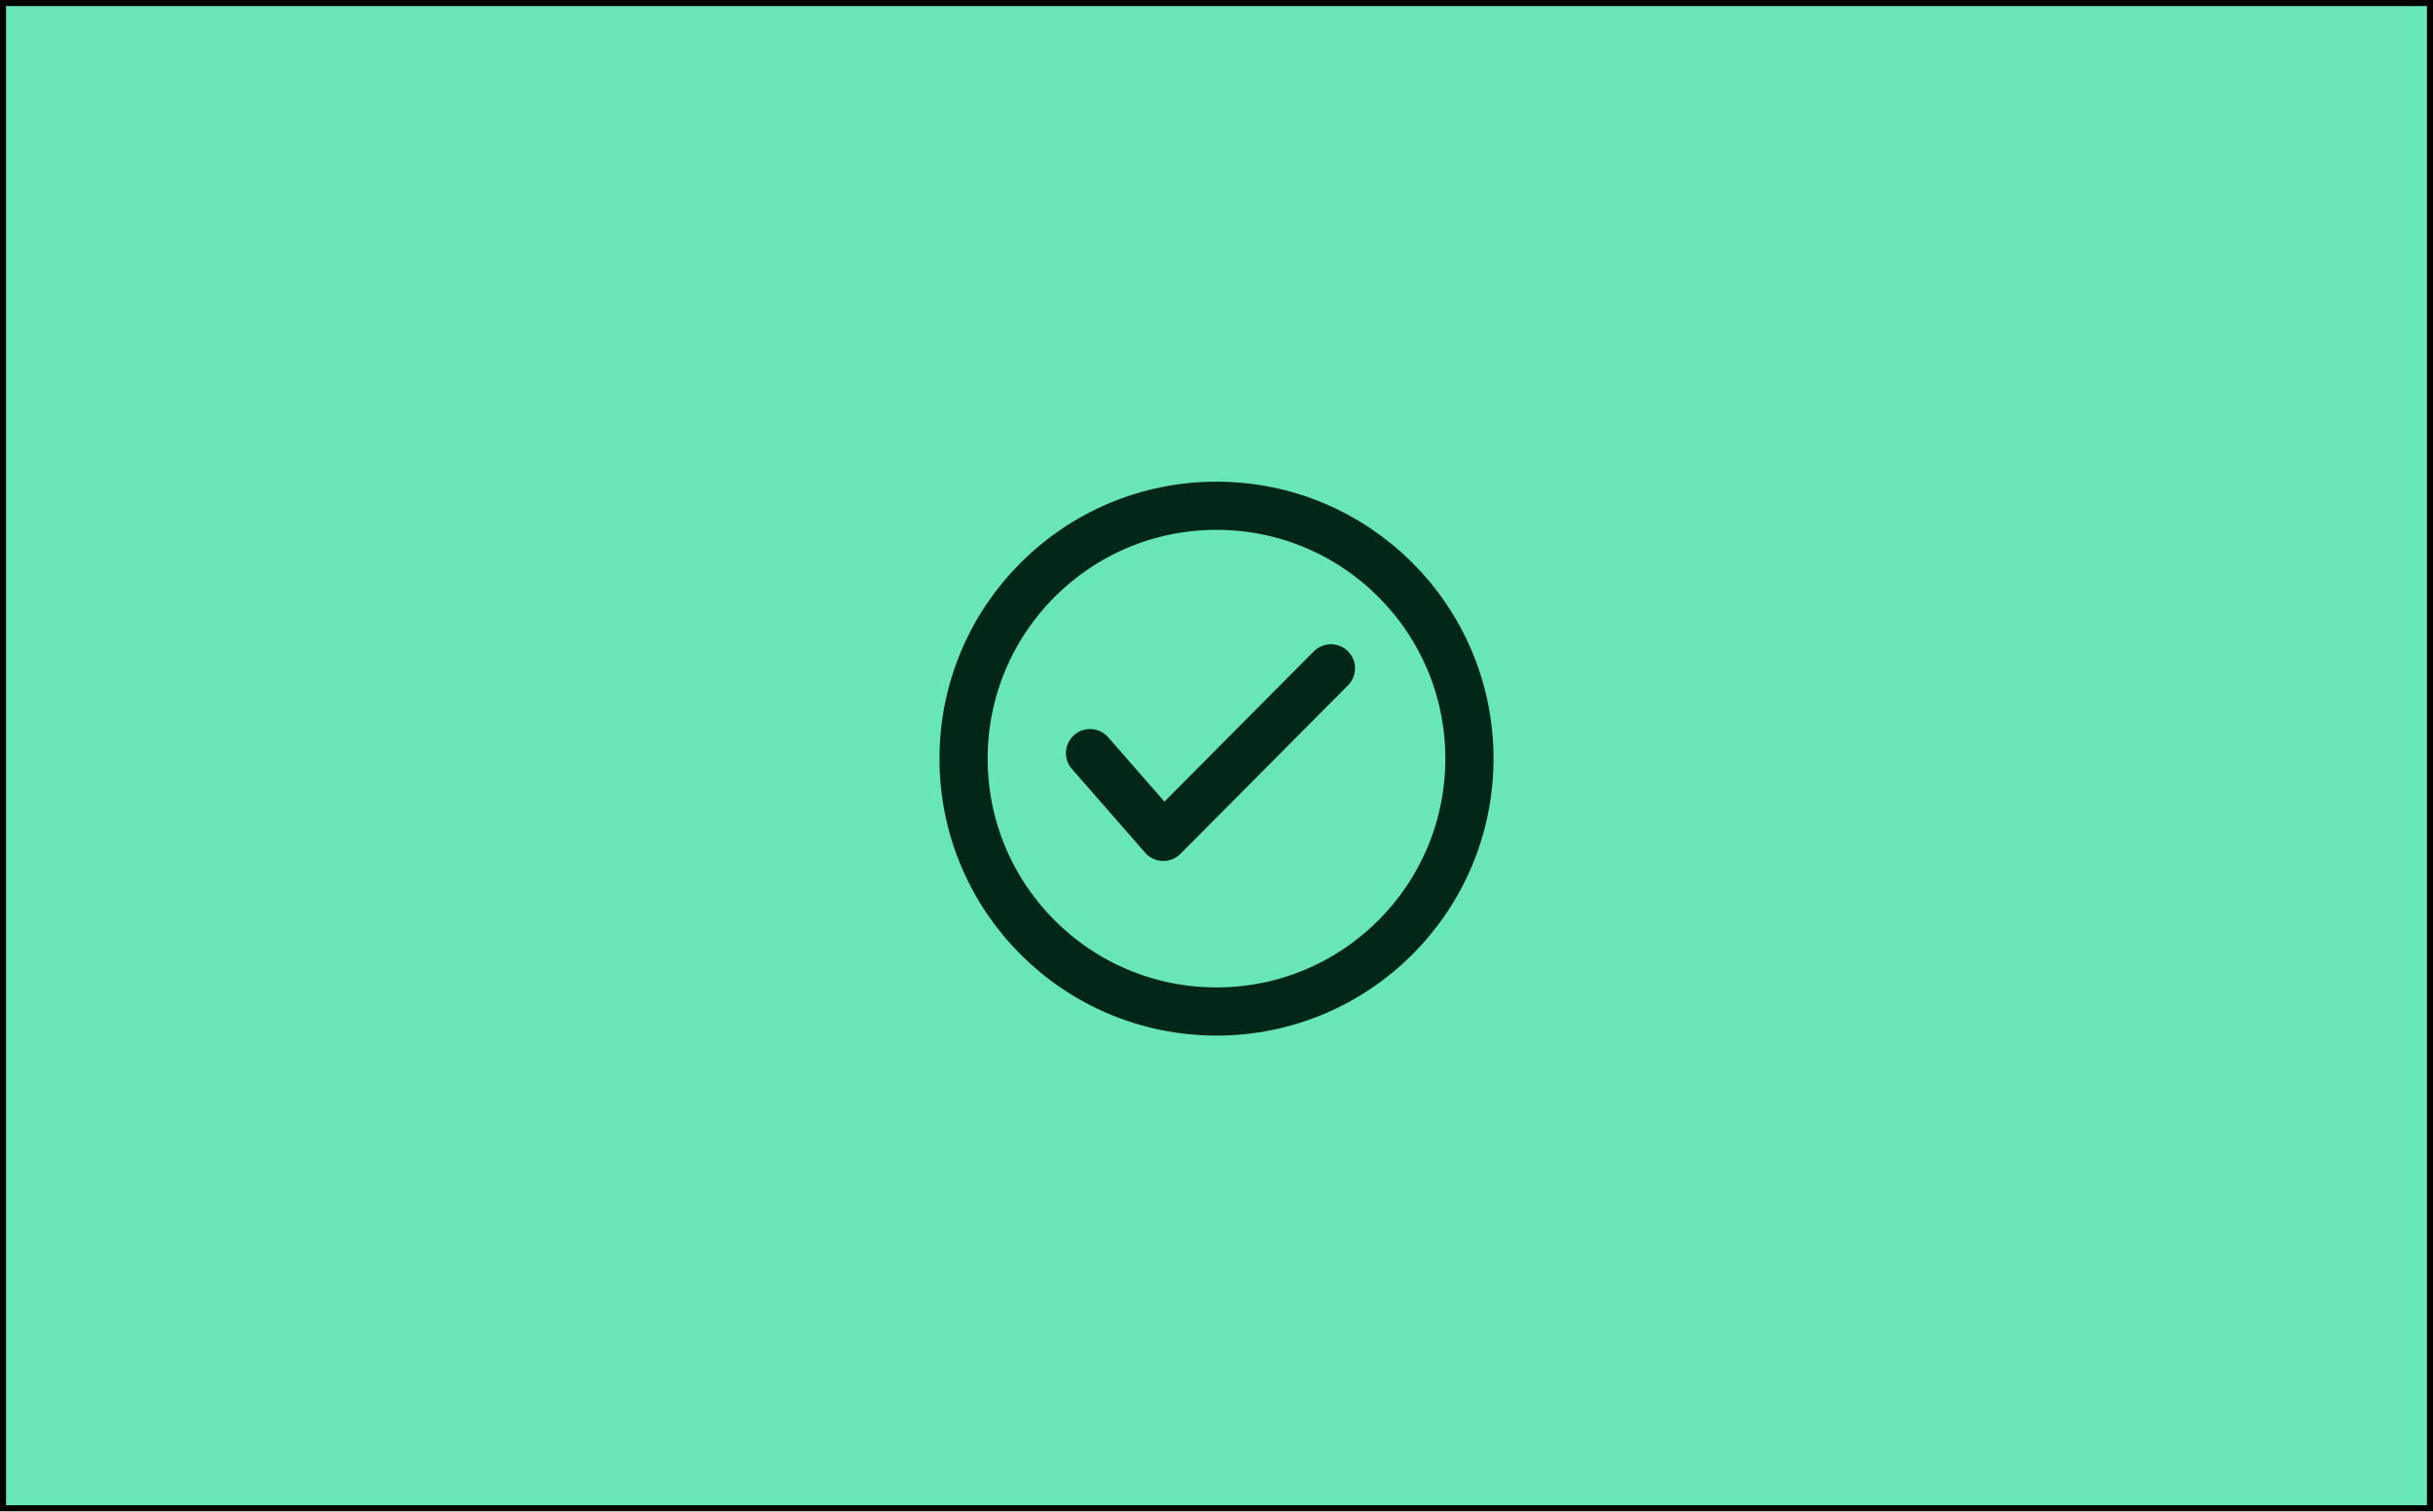
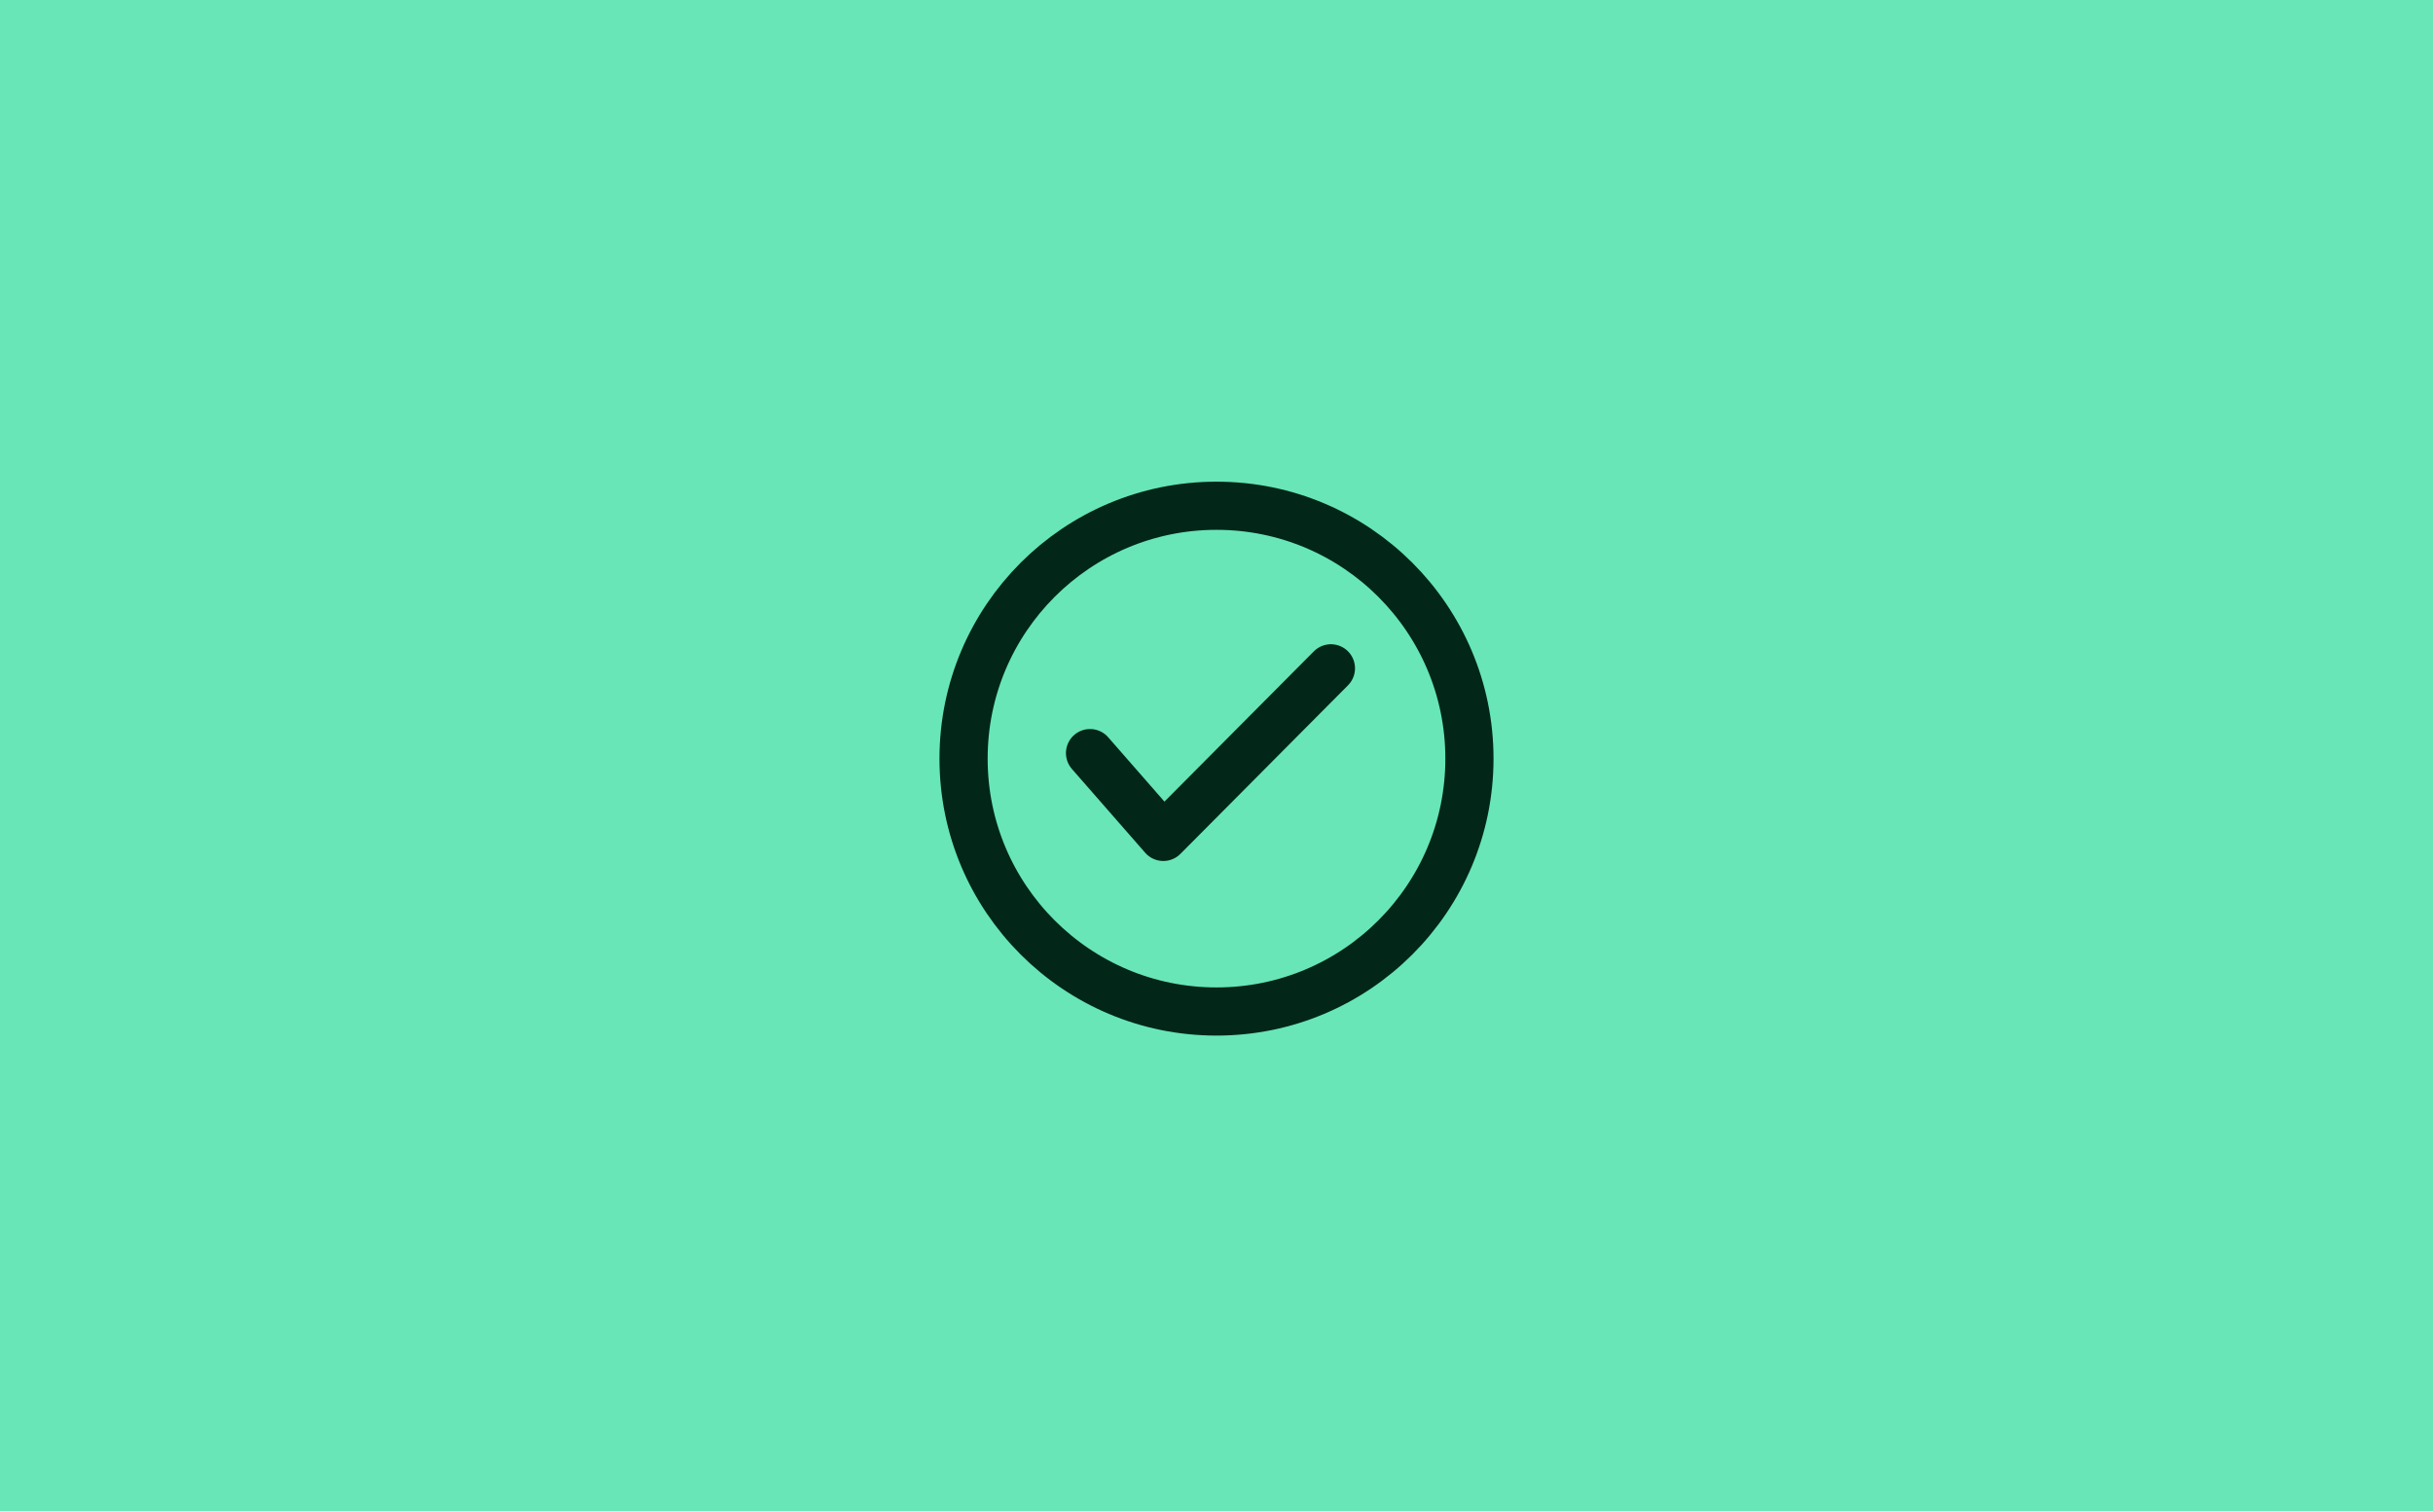
<svg xmlns="http://www.w3.org/2000/svg" width="404" height="251" viewBox="0 0 404 251" fill="none">
-   <rect x="0.5" y="0.5" width="403" height="250" fill="#68E6B8" />
-   <rect x="0.5" y="0.5" width="403" height="250" stroke="black" />
-   <rect x="0.5" y="0.5" width="403" height="250" stroke="black" stroke-opacity="0.2" />
+   <rect width="404" height="251" fill="#68E6B8" />
  <circle cx="202" cy="126" r="42" stroke="#022719" stroke-width="8" />
  <path d="M221 111L193.169 139L181 125.083" stroke="#022719" stroke-width="8" stroke-linecap="round" stroke-linejoin="round" />
</svg>
